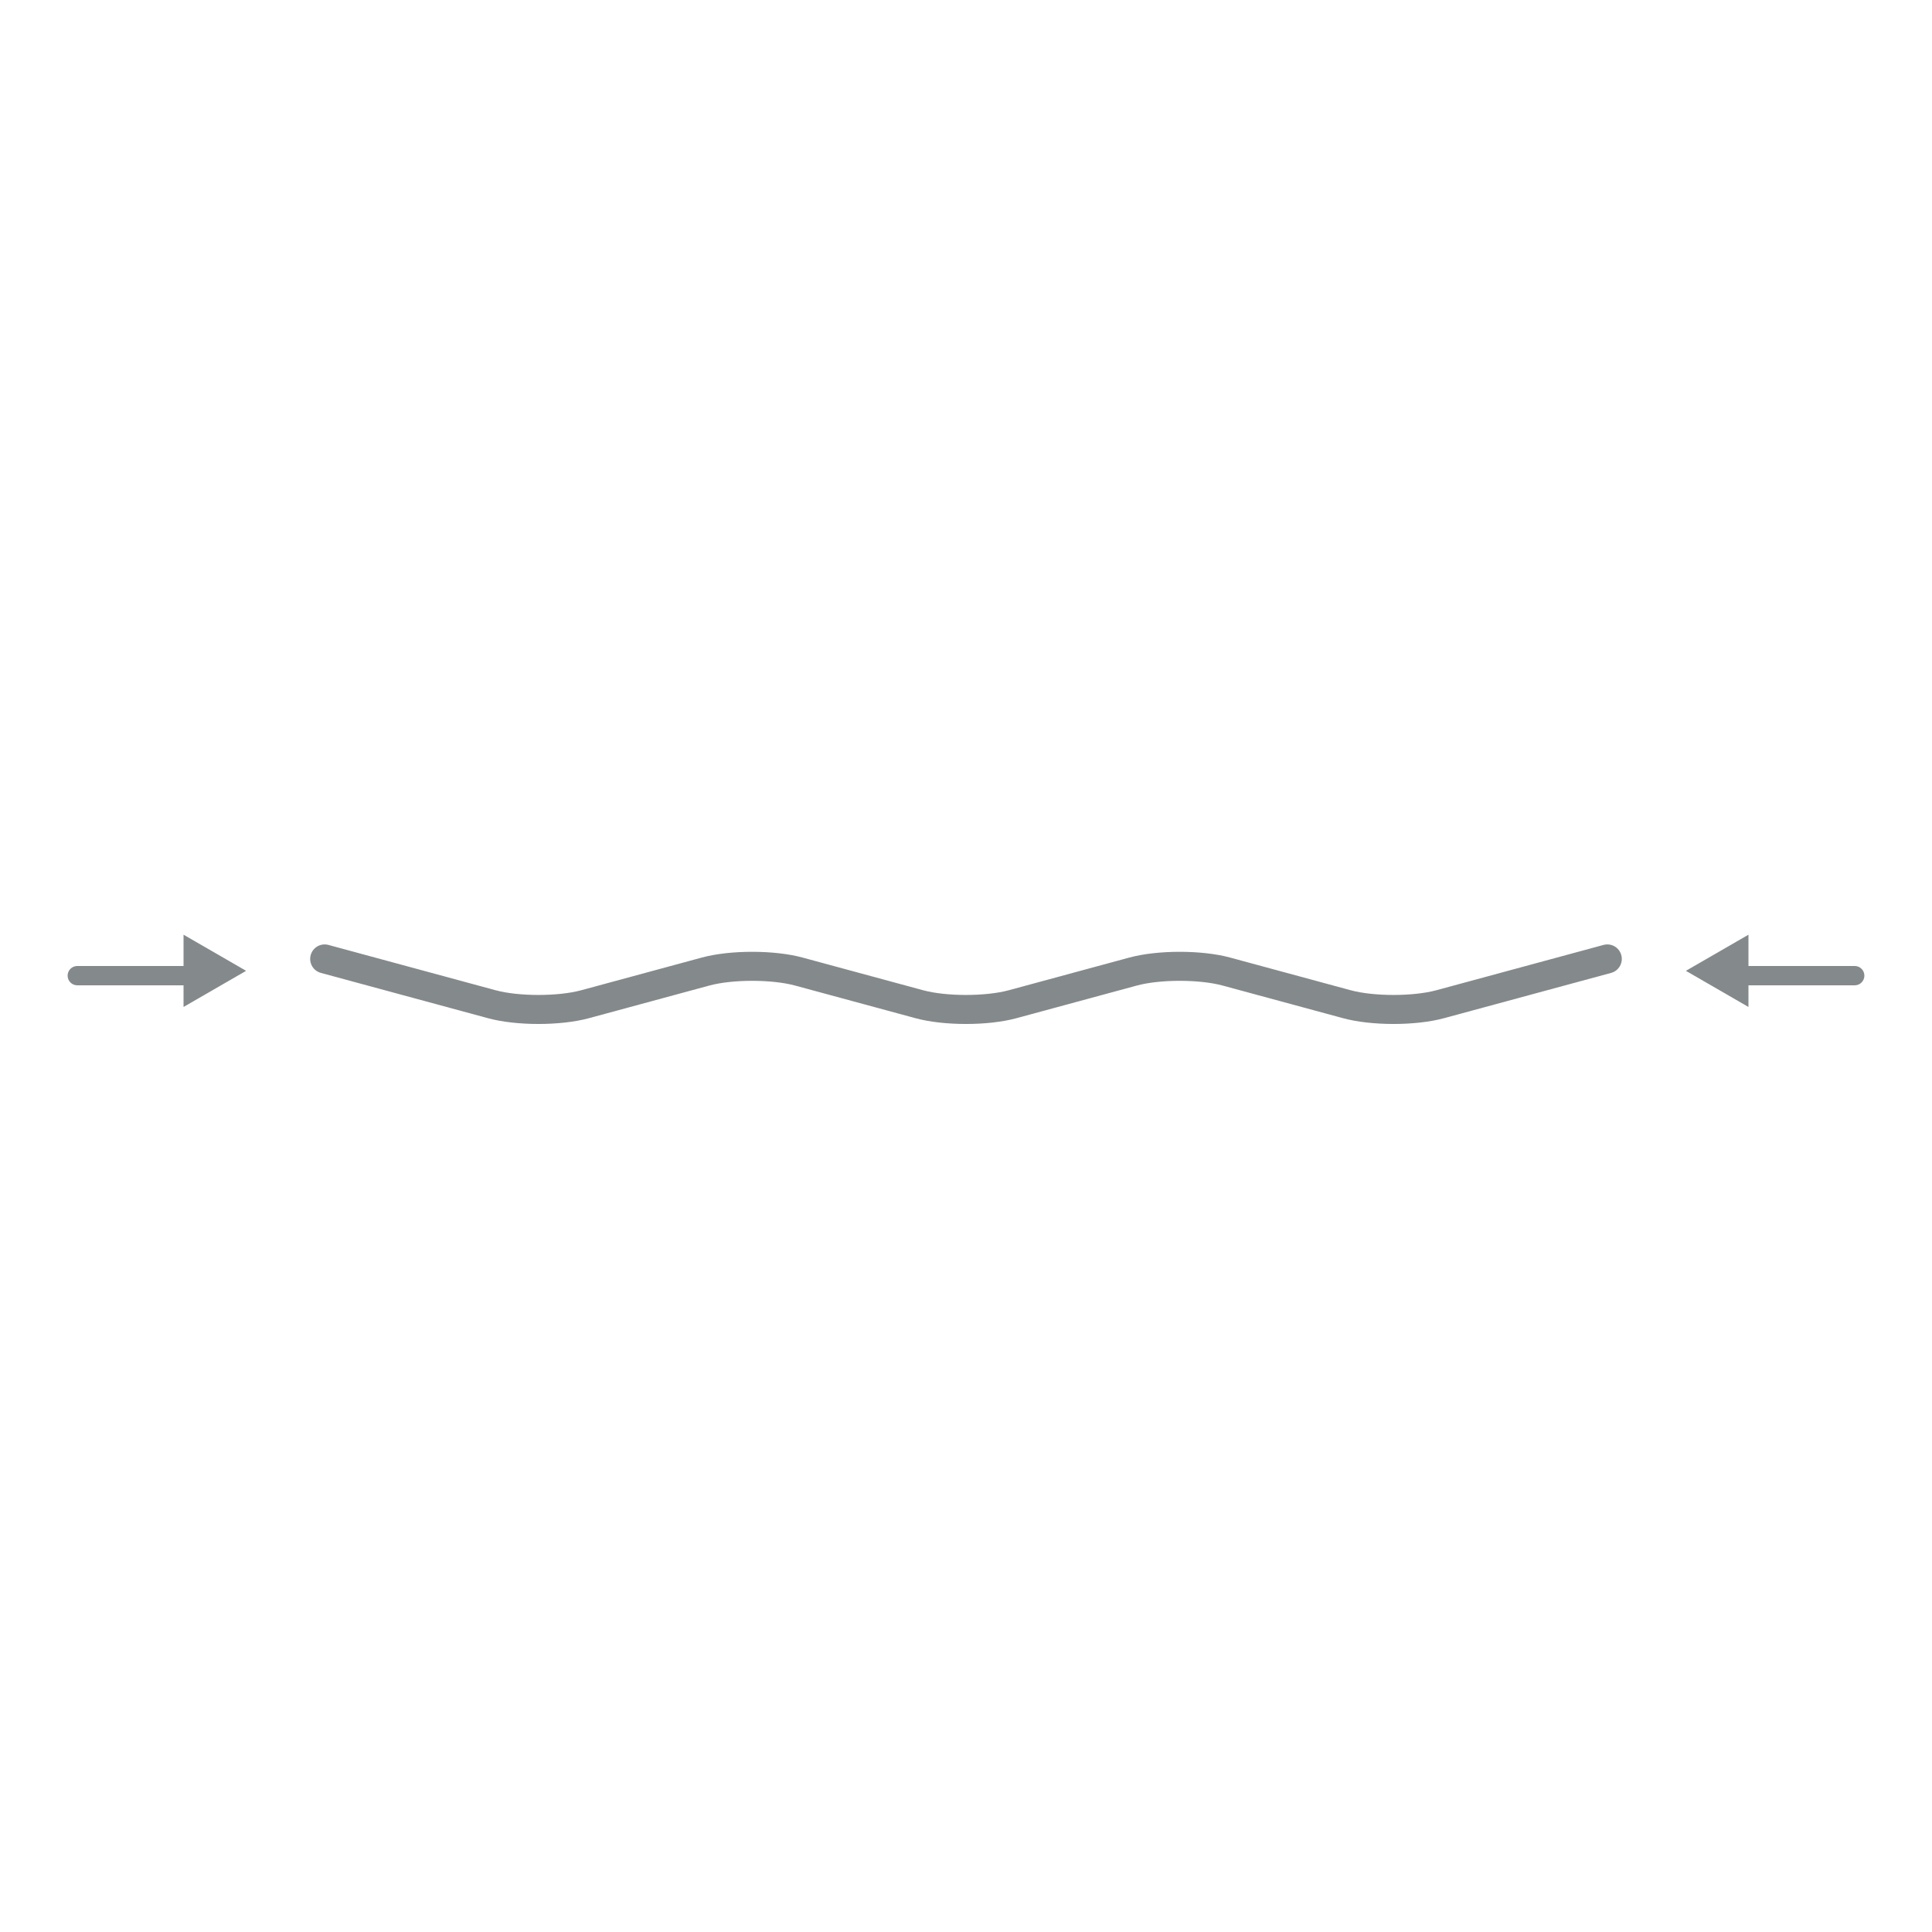
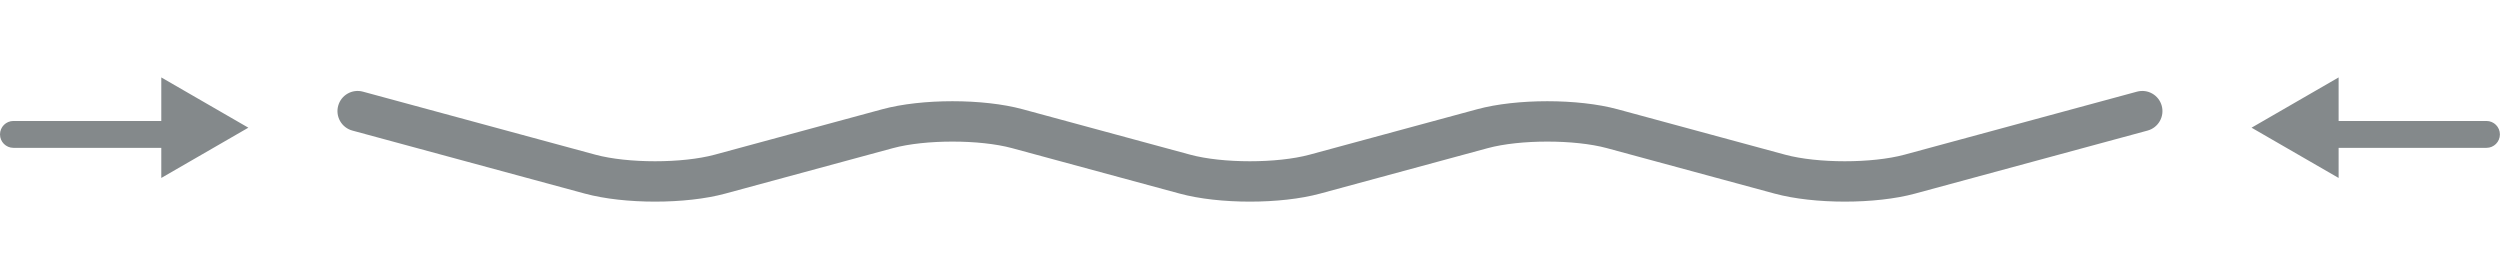
- <svg xmlns="http://www.w3.org/2000/svg" version="1.1" id="DESIGN" x="0px" y="0px" width="200px" height="200px" viewBox="0 0 200 200" enable-background="new 0 0 200 200" xml:space="preserve">
-   <g>
- </g>
-   <g>
-     <path fill="#84898B" d="M165.995,97.819l-17.306,4.691c-2.402,0.65-6.465,0.65-8.867,0l-12.479-3.383   c-2.928-0.795-7.512-0.795-10.438,0l-12.477,3.383c-2.402,0.65-6.465,0.65-8.867,0l-12.477-3.383   c-2.925-0.795-7.509-0.795-10.436,0l-12.477,3.383c-2.402,0.65-6.465,0.65-8.867,0l-17.302-4.691   c-0.799-0.217-1.624,0.256-1.84,1.055c-0.217,0.8,0.255,1.623,1.055,1.84l17.302,4.691c2.926,0.795,7.512,0.795,10.438,0   l12.477-3.383c2.402-0.65,6.463-0.65,8.865,0l12.477,3.383c2.926,0.795,7.512,0.795,10.438,0l12.477-3.383   c2.402-0.65,6.465-0.65,8.867,0l12.479,3.383c1.464,0.397,3.341,0.596,5.219,0.596s3.756-0.198,5.219-0.596l17.306-4.69   c0.8-0.217,1.271-1.041,1.055-1.841C167.619,98.075,166.8,97.603,165.995,97.819z" />
-     <path fill="#84898B" d="M19,100H8c-0.553,0-1,0.447-1,1s0.447,1,1,1h11v2.24l6.477-3.74L19,96.76V100z" />
-     <path fill="#84898B" d="M192,100h-11v-3.24l-6.477,3.74l6.477,3.74V102h11c0.553,0,1-0.447,1-1S192.553,100,192,100z" />
-   </g>
+ <svg xmlns="http://www.w3.org/2000/svg" width="186" height="20" viewBox="0 0 186 20">
+   <path fill="#84898B" d="M158.993 1.819L141.687 6.51C139.285 7.16 135.222 7.16 132.82 6.51L120.341 3.127C117.413 2.332 112.829 2.332 109.903 3.127L97.426 6.51C95.024 7.16 90.961 7.16 88.559 6.51L76.082 3.127C73.157 2.332 68.573 2.332 65.646 3.127L53.169 6.51C50.767 7.16 46.704 7.16 44.302 6.51L27 1.819C26.201 1.602 25.376 2.075 25.16 2.874 24.943 3.674 25.415 4.497 26.215 4.714L43.517 9.405C46.443 10.2 51.029 10.2 53.955 9.405L66.432 6.022C68.834 5.372 72.895 5.372 75.297 6.022L87.774 9.405C90.7 10.2 95.286 10.2 98.212 9.405L110.689 6.022C113.091 5.372 117.154 5.372 119.556 6.022L132.035 9.405C133.499 9.802 135.376 10.001 137.254 10.001 139.132 10.001 141.01 9.803 142.473 9.405L159.779 4.715C160.579 4.498 161.05 3.674 160.834 2.874 160.617 2.075 159.798 1.603 158.993 1.819zM12 4L1 4C.447 4 1.77635684e-15 4.447 1.77635684e-15 5 1.77635684e-15 5.553.447 6 1 6L12 6 12 8.24 18.477 4.5 12 .76 12 4zM184.993 4L173.993 4 173.993.76 167.516 4.5 173.993 8.24 173.993 6 184.993 6C185.546 6 185.993 5.553 185.993 5 185.993 4.447 185.546 4 184.993 4z" transform="translate(0 5)" />
</svg>
